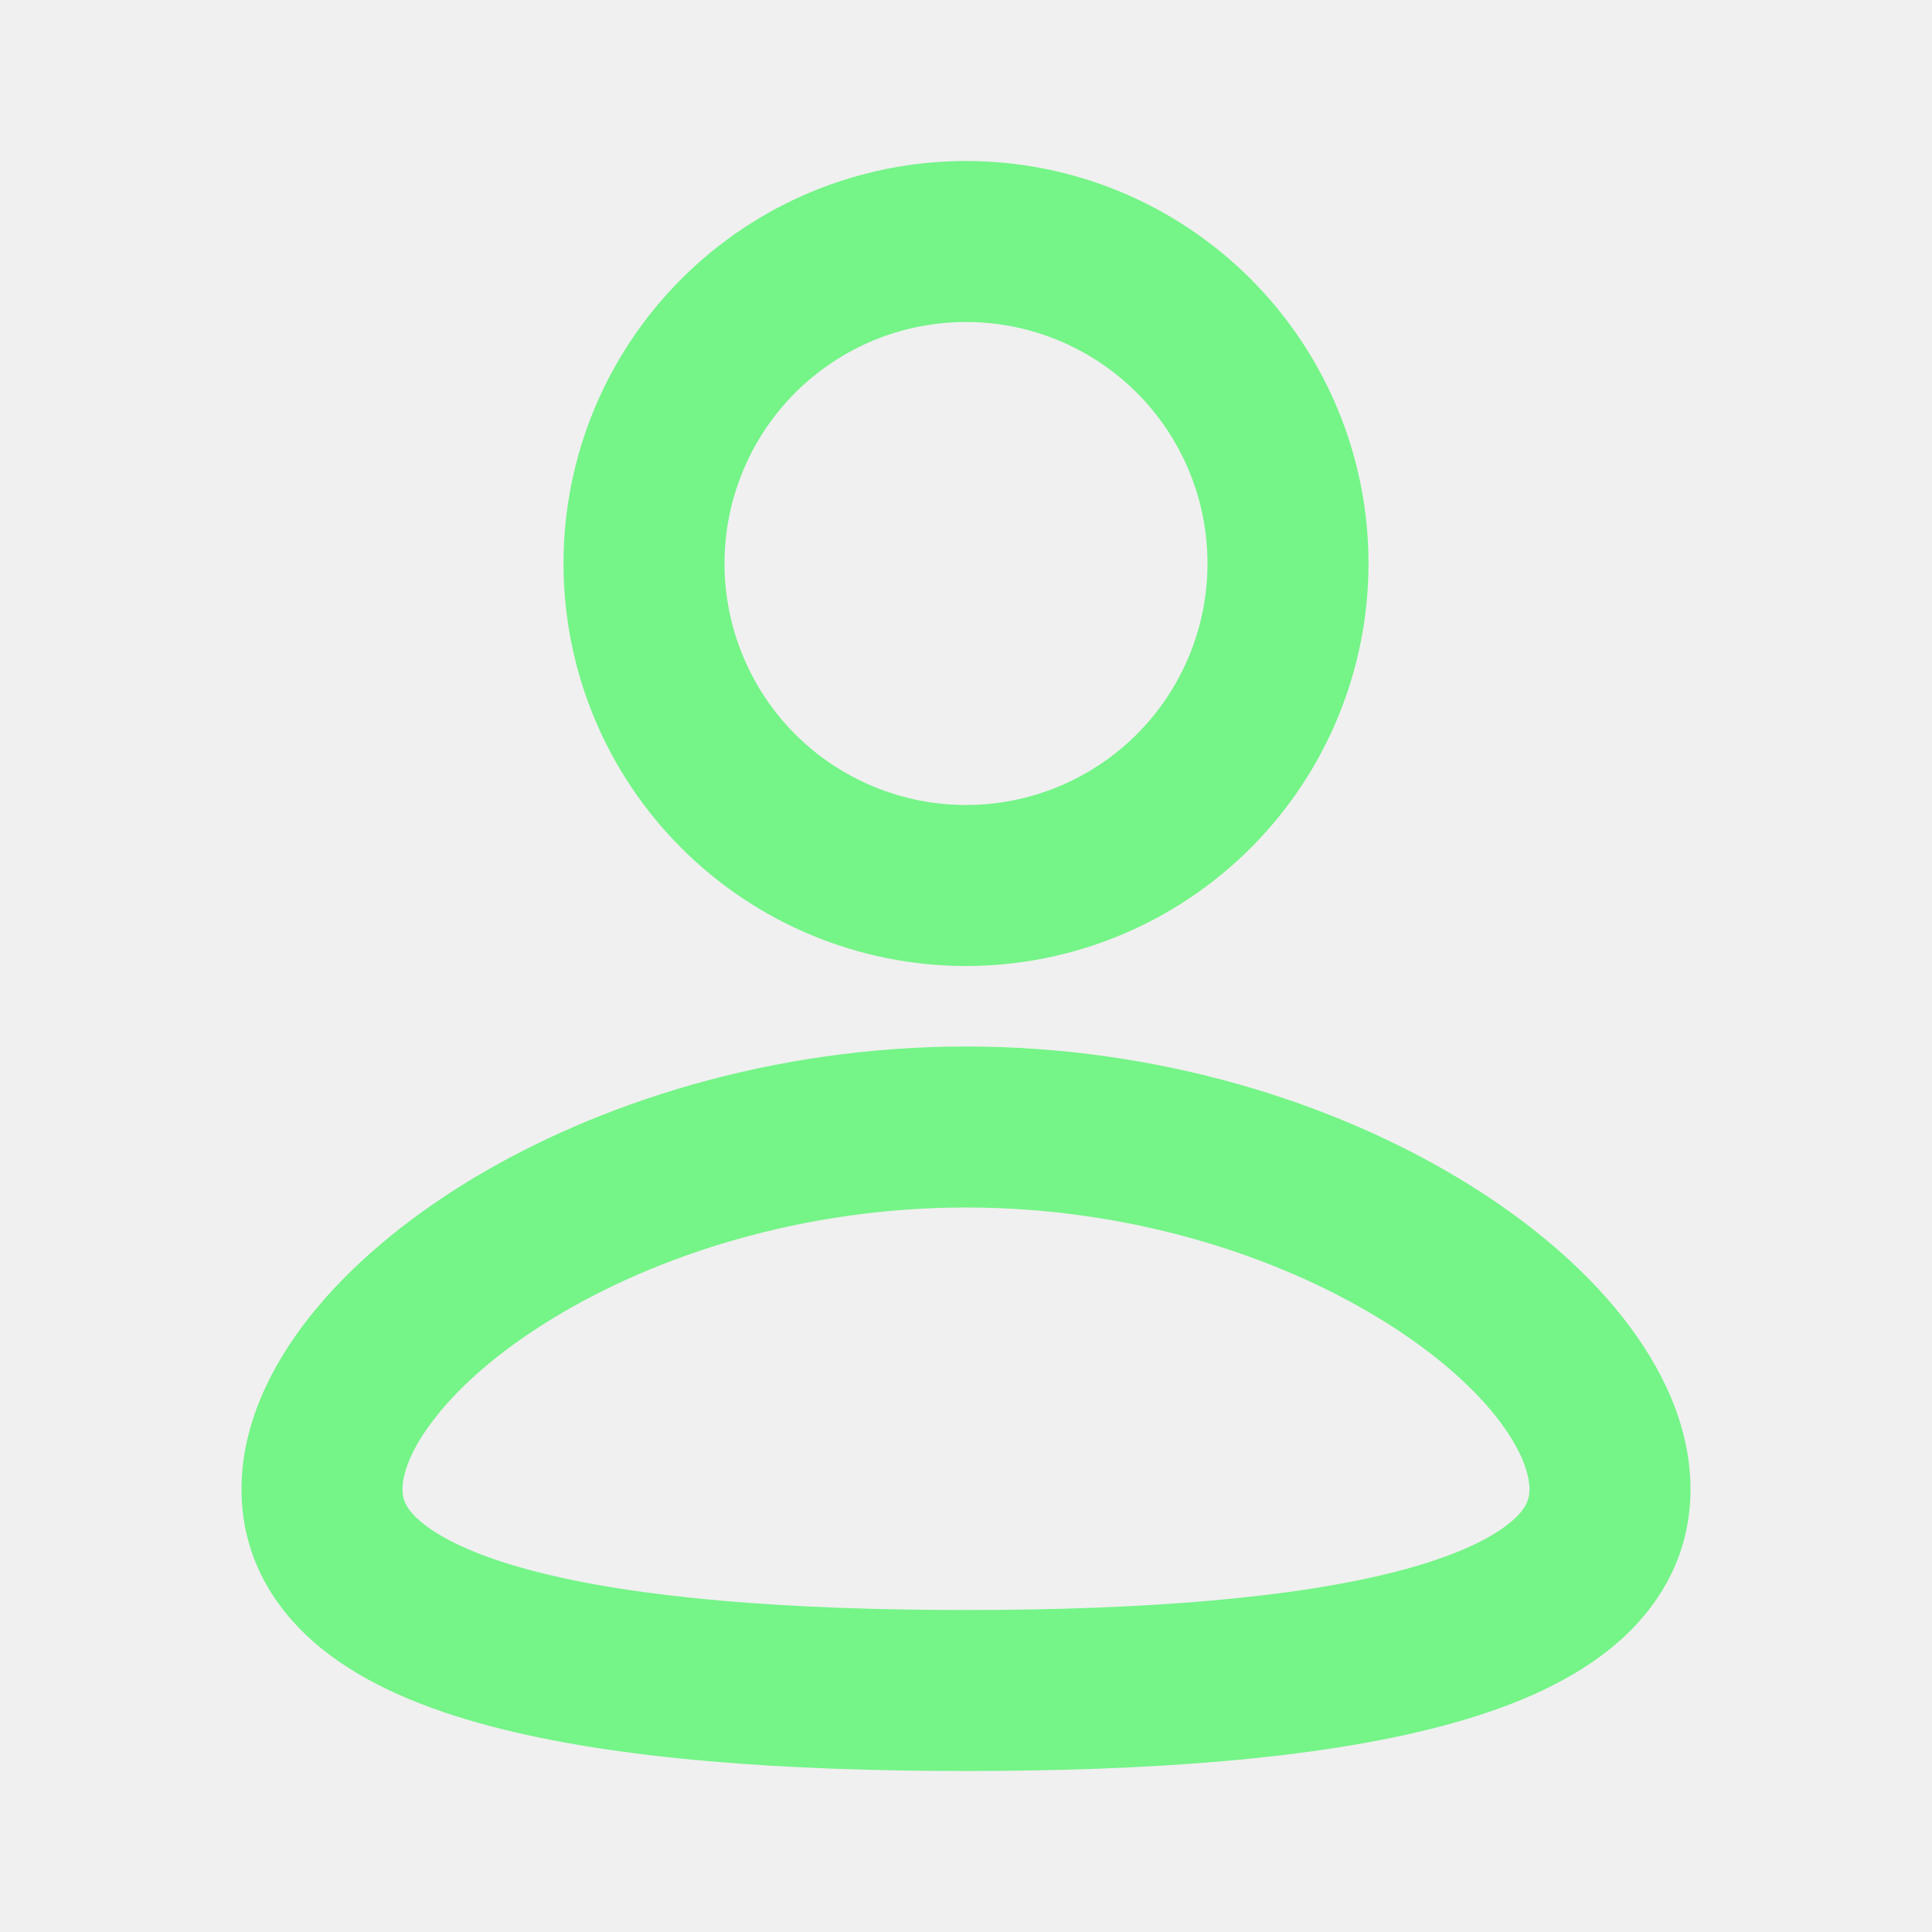
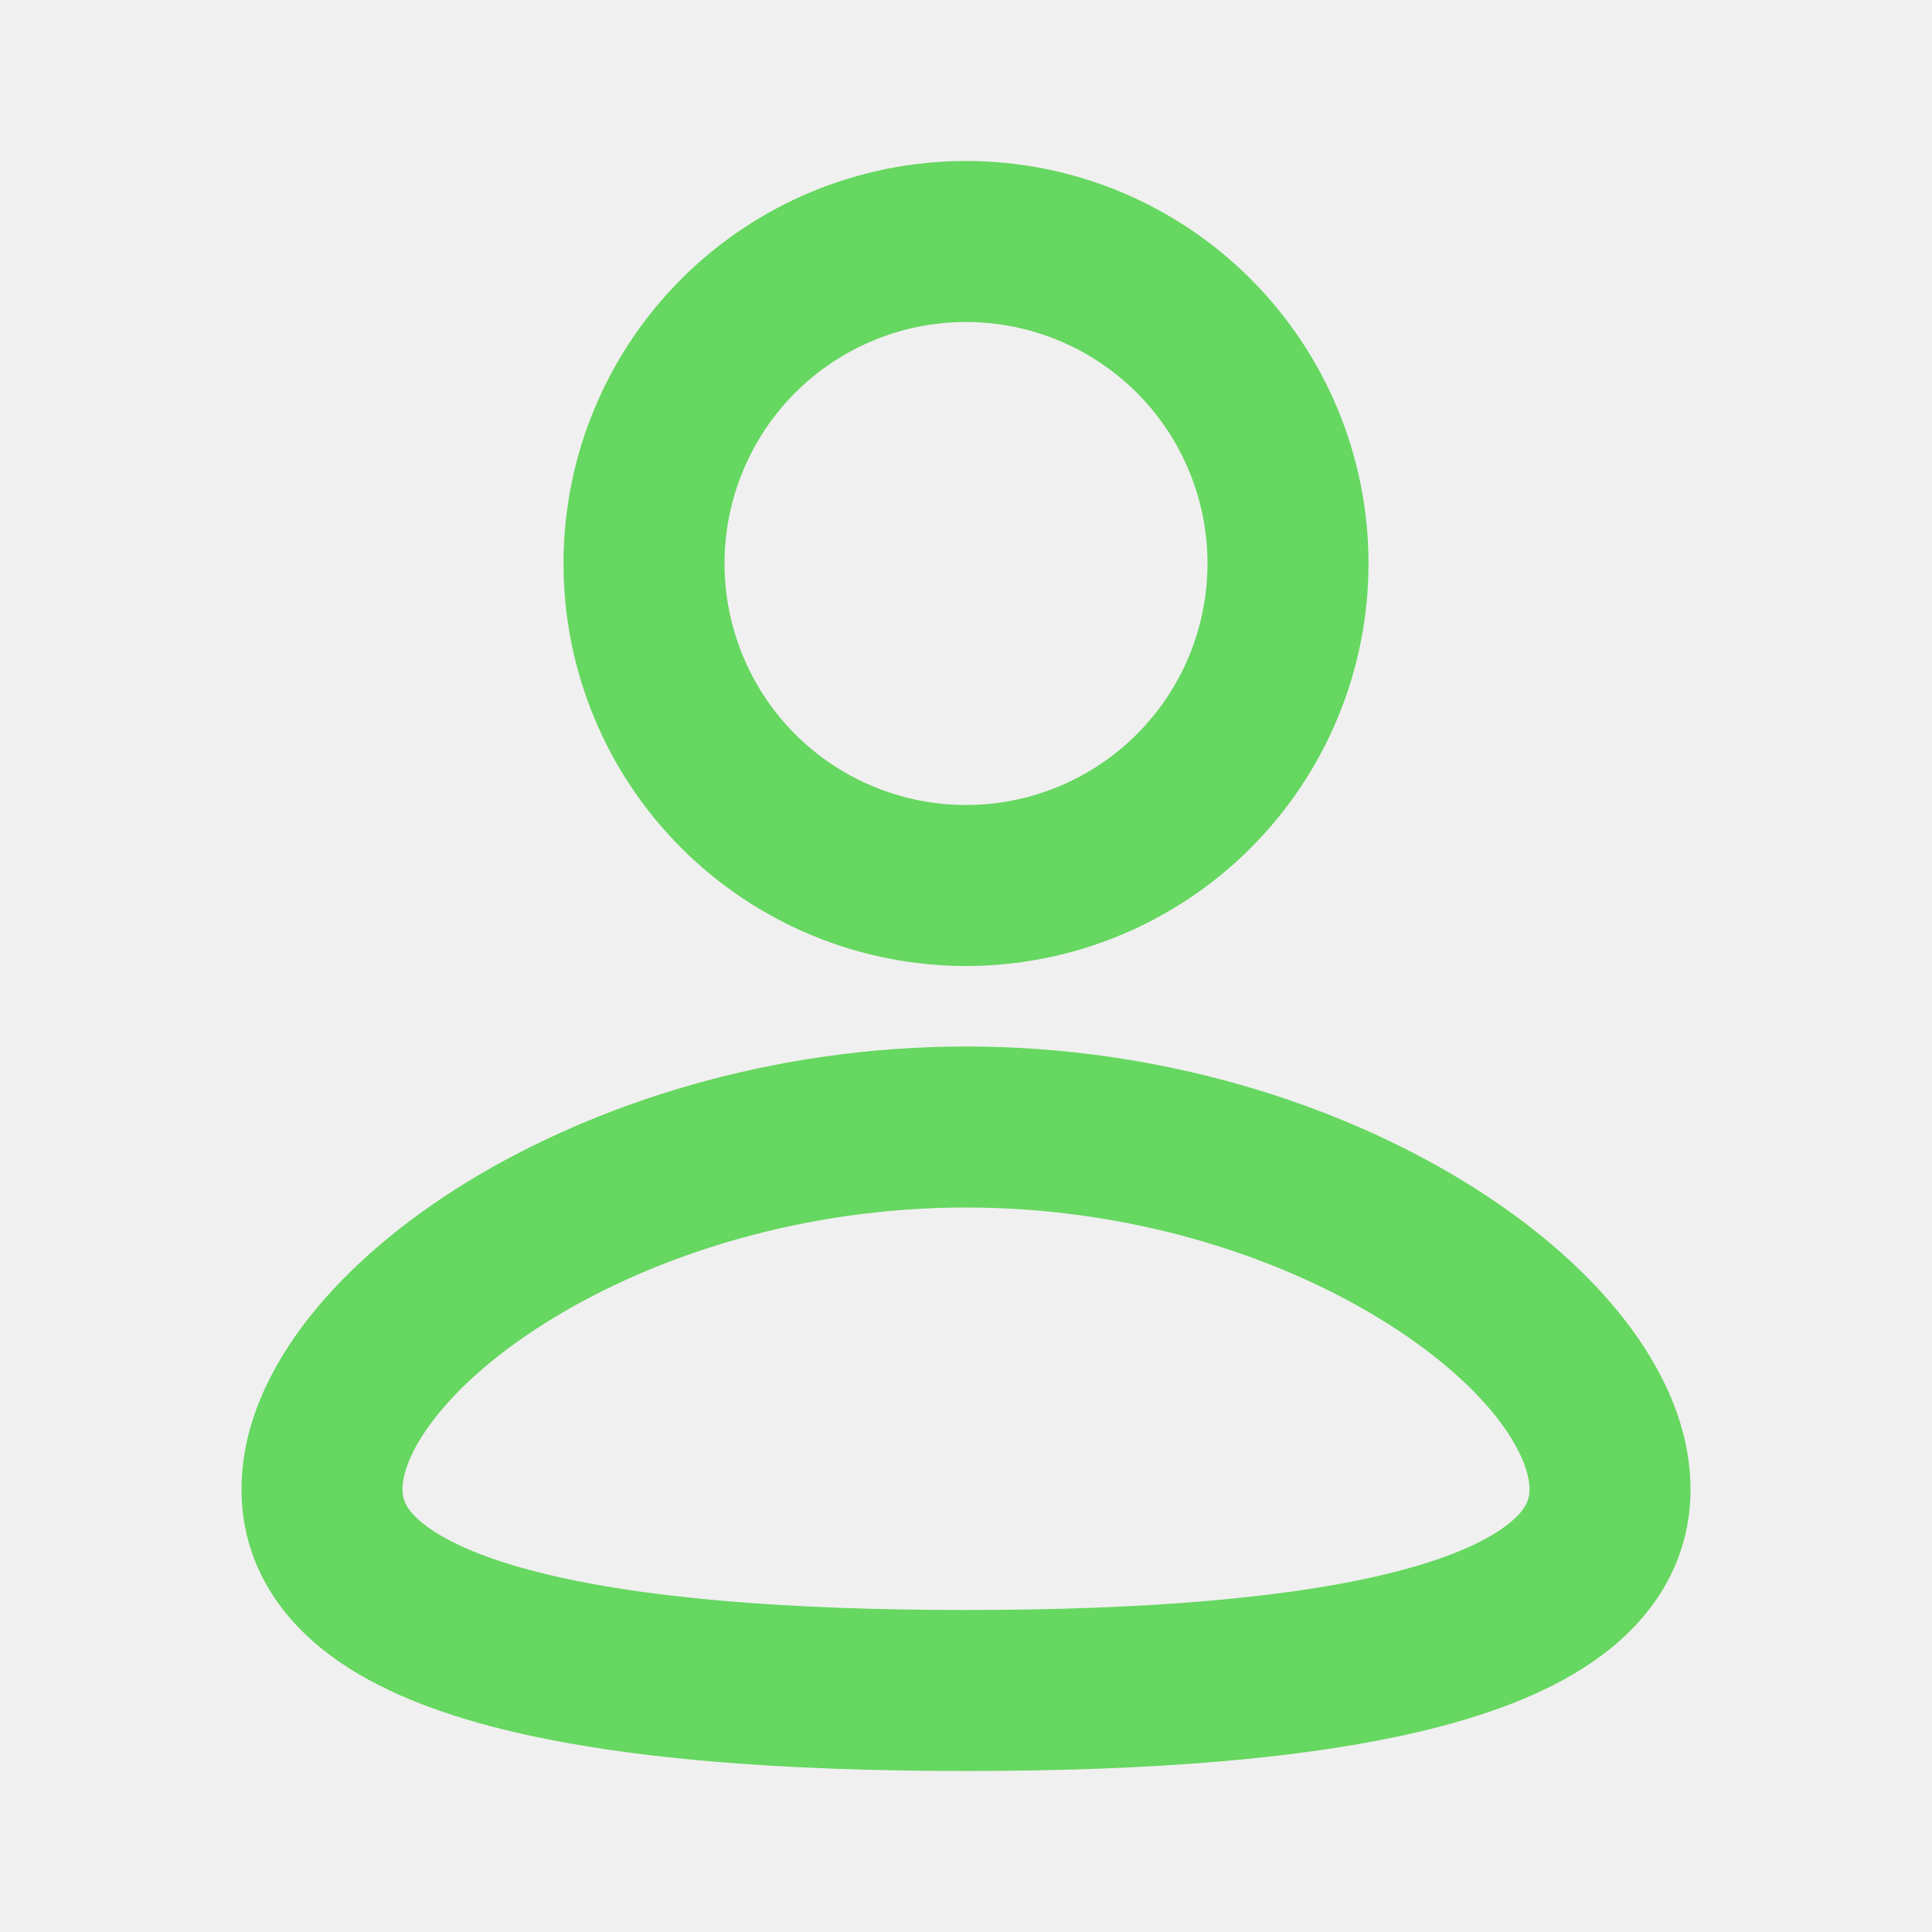
<svg xmlns="http://www.w3.org/2000/svg" width="30" height="30" viewBox="0 0 30 30" fill="none">
  <g clip-path="url(#clip0_2158_12313)">
-     <path fill-rule="evenodd" clip-rule="evenodd" d="M15 16.25C17.995 16.25 20.719 17.117 22.723 18.34C23.723 18.95 24.578 19.67 25.195 20.453C25.802 21.221 26.25 22.141 26.25 23.125C26.25 24.181 25.736 25.014 24.996 25.608C24.296 26.17 23.372 26.543 22.391 26.802C20.419 27.324 17.786 27.5 15 27.5C12.214 27.5 9.581 27.325 7.609 26.802C6.628 26.543 5.704 26.17 5.004 25.608C4.263 25.012 3.75 24.181 3.75 23.125C3.75 22.141 4.197 21.221 4.805 20.451C5.423 19.67 6.276 18.951 7.277 18.339C9.281 17.119 12.006 16.25 15 16.25ZM15 18.75C12.471 18.75 10.196 19.488 8.58 20.474C7.771 20.966 7.161 21.501 6.768 22.001C6.362 22.514 6.25 22.901 6.25 23.125C6.25 23.277 6.296 23.439 6.569 23.657C6.88 23.907 7.421 24.166 8.249 24.385C9.896 24.823 12.264 25 15 25C17.738 25 20.104 24.821 21.75 24.385C22.579 24.166 23.12 23.907 23.431 23.657C23.704 23.439 23.75 23.277 23.75 23.125C23.75 22.9 23.637 22.514 23.234 22.001C22.839 21.501 22.229 20.966 21.42 20.474C19.804 19.486 17.529 18.75 15 18.75ZM15 2.5C16.658 2.5 18.247 3.158 19.419 4.331C20.591 5.503 21.25 7.092 21.25 8.75C21.25 10.408 20.591 11.997 19.419 13.169C18.247 14.341 16.658 15 15 15C13.342 15 11.753 14.341 10.581 13.169C9.408 11.997 8.75 10.408 8.75 8.75C8.75 7.092 9.408 5.503 10.581 4.331C11.753 3.158 13.342 2.5 15 2.5ZM15 5C14.508 5 14.02 5.097 13.565 5.285C13.11 5.474 12.697 5.75 12.348 6.098C12 6.447 11.724 6.86 11.536 7.315C11.347 7.77 11.25 8.258 11.25 8.75C11.25 9.242 11.347 9.73 11.536 10.185C11.724 10.64 12 11.053 12.348 11.402C12.697 11.75 13.11 12.026 13.565 12.214C14.02 12.403 14.508 12.5 15 12.5C15.995 12.5 16.948 12.105 17.652 11.402C18.355 10.698 18.75 9.745 18.75 8.75C18.75 7.755 18.355 6.802 17.652 6.098C16.948 5.395 15.995 5 15 5Z" fill="#75F488" />
+     <path fill-rule="evenodd" clip-rule="evenodd" d="M15 16.25C17.995 16.25 20.719 17.117 22.723 18.34C23.723 18.95 24.578 19.67 25.195 20.453C25.802 21.221 26.25 22.141 26.25 23.125C26.25 24.181 25.736 25.014 24.996 25.608C24.296 26.17 23.372 26.543 22.391 26.802C20.419 27.324 17.786 27.5 15 27.5C12.214 27.5 9.581 27.325 7.609 26.802C6.628 26.543 5.704 26.17 5.004 25.608C4.263 25.012 3.75 24.181 3.75 23.125C3.75 22.141 4.197 21.221 4.805 20.451C5.423 19.67 6.276 18.951 7.277 18.339C9.281 17.119 12.006 16.25 15 16.25ZM15 18.75C12.471 18.75 10.196 19.488 8.58 20.474C7.771 20.966 7.161 21.501 6.768 22.001C6.362 22.514 6.25 22.901 6.25 23.125C6.25 23.277 6.296 23.439 6.569 23.657C6.88 23.907 7.421 24.166 8.249 24.385C9.896 24.823 12.264 25 15 25C17.738 25 20.104 24.821 21.75 24.385C22.579 24.166 23.12 23.907 23.431 23.657C23.704 23.439 23.75 23.277 23.75 23.125C23.75 22.9 23.637 22.514 23.234 22.001C22.839 21.501 22.229 20.966 21.42 20.474C19.804 19.486 17.529 18.75 15 18.75ZM15 2.5C16.658 2.5 18.247 3.158 19.419 4.331C20.591 5.503 21.25 7.092 21.25 8.75C21.25 10.408 20.591 11.997 19.419 13.169C18.247 14.341 16.658 15 15 15C13.342 15 11.753 14.341 10.581 13.169C9.408 11.997 8.75 10.408 8.75 8.75C8.75 7.092 9.408 5.503 10.581 4.331C11.753 3.158 13.342 2.5 15 2.5ZM15 5C14.508 5 14.02 5.097 13.565 5.285C13.11 5.474 12.697 5.75 12.348 6.098C12 6.447 11.724 6.86 11.536 7.315C11.347 7.77 11.25 8.258 11.25 8.75C11.25 9.242 11.347 9.73 11.536 10.185C11.724 10.64 12 11.053 12.348 11.402C12.697 11.75 13.11 12.026 13.565 12.214C14.02 12.403 14.508 12.5 15 12.5C15.995 12.5 16.948 12.105 17.652 11.402C18.355 10.698 18.75 9.745 18.75 8.75C18.75 7.755 18.355 6.802 17.652 6.098C16.948 5.395 15.995 5 15 5Z" fill="#66D760" />
  </g>
  <defs>
    <clipPath id="clip0_2158_12313">
      <rect width="30" height="30" fill="white" />
    </clipPath>
  </defs>
</svg>
